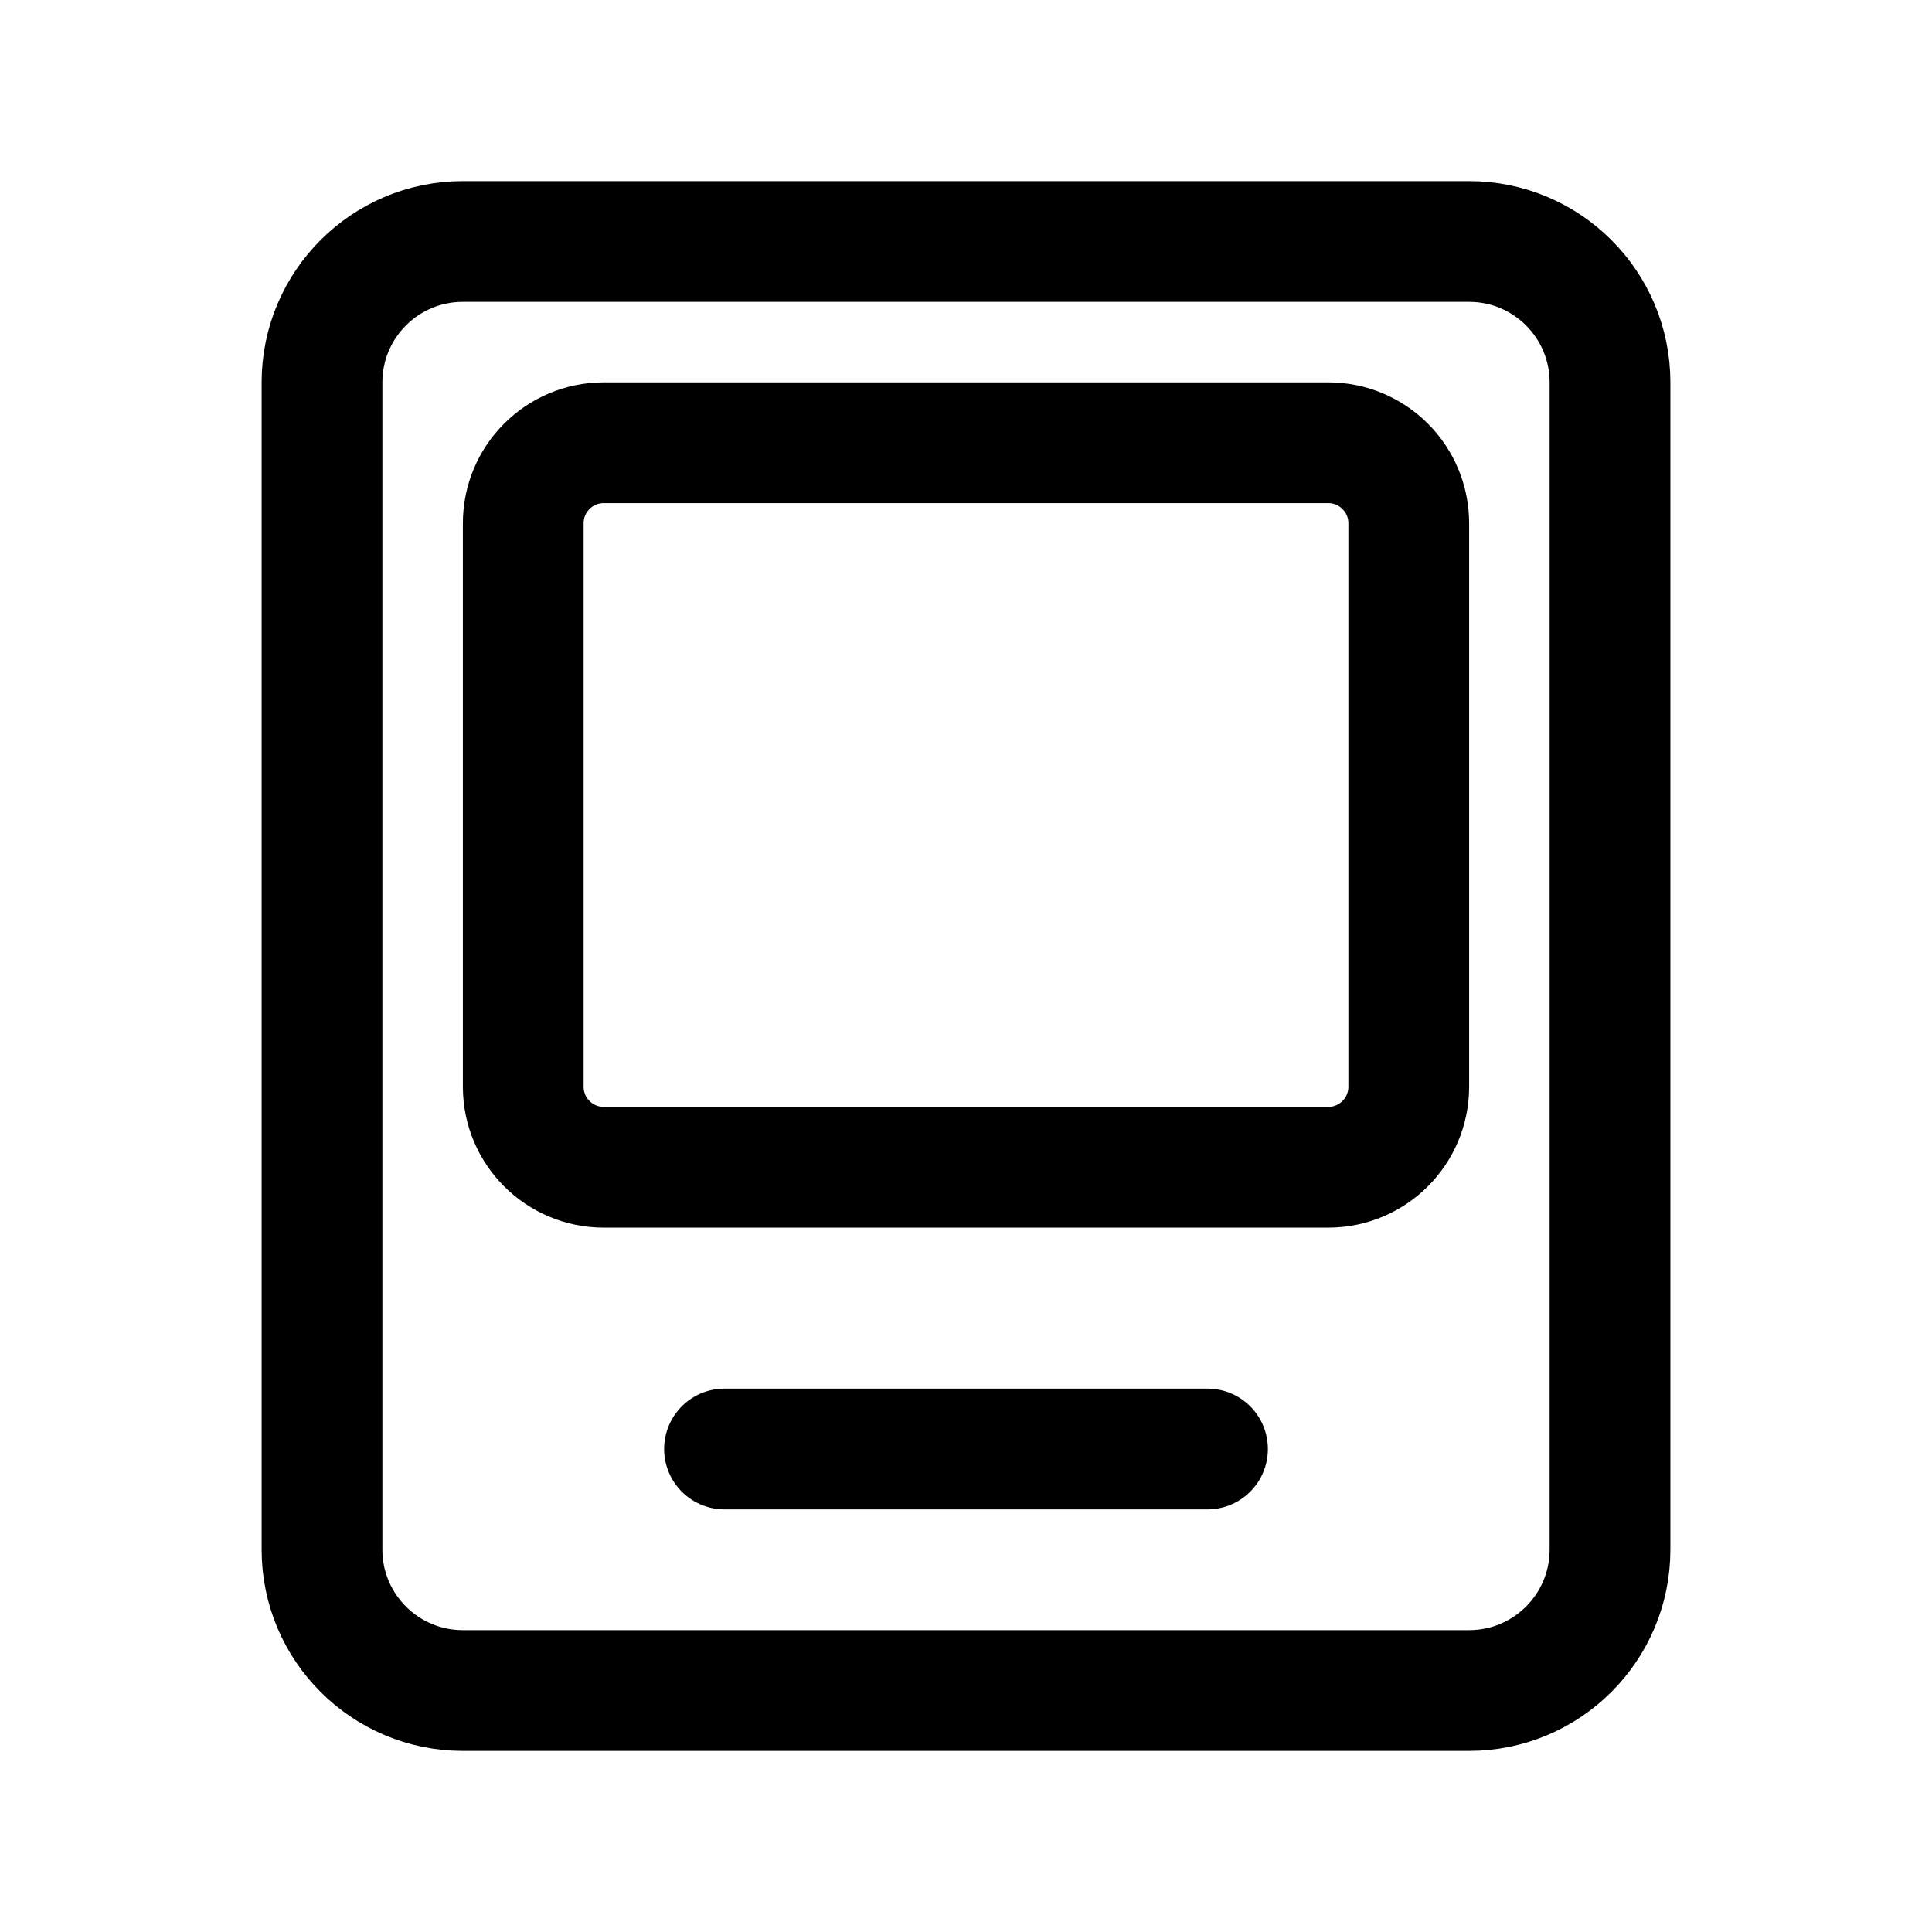
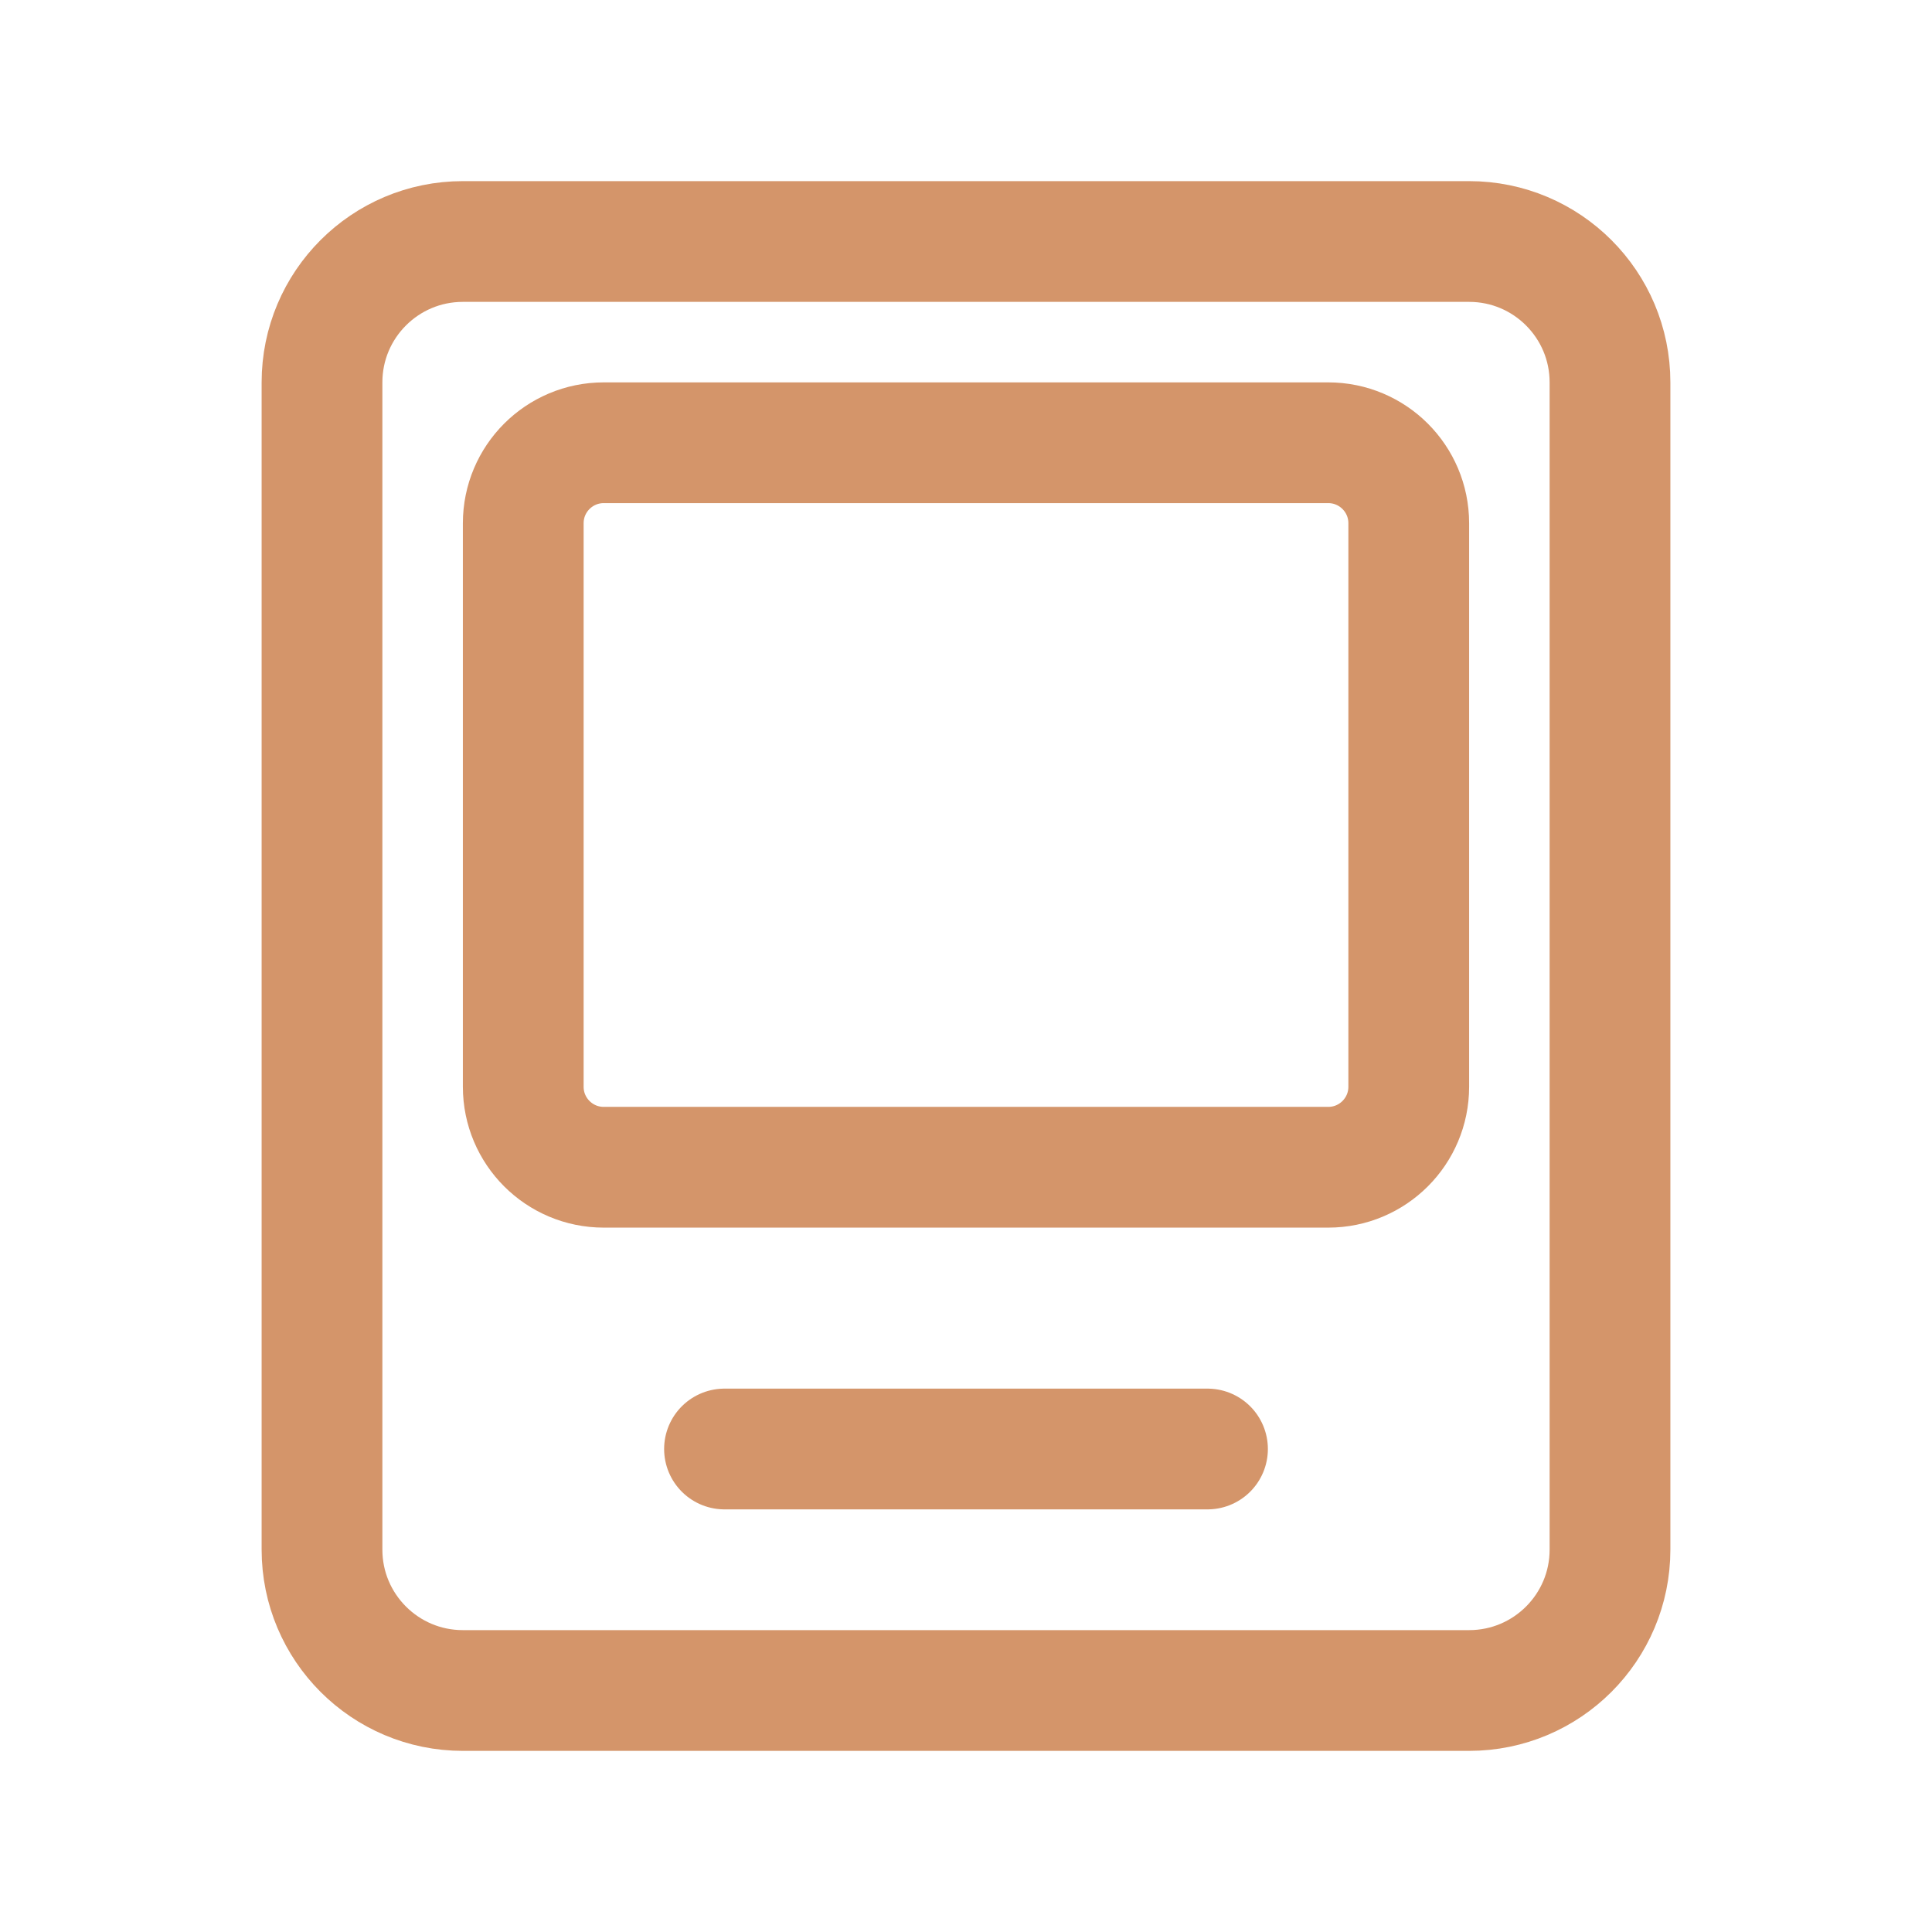
<svg xmlns="http://www.w3.org/2000/svg" viewBox="0 0 24 24" width="24" height="24" fill="none">
-   <rect x="4" y="3" width="16" height="18" rx="1.75" stroke="currentColor" stroke-width="1.5" stroke-linecap="round" stroke-linejoin="round" />
-   <rect x="6.5" y="5.5" width="11" height="9" rx="1" stroke="currentColor" stroke-width="1.5" stroke-linecap="round" stroke-linejoin="round" />
-   <line x1="9" y1="18" x2="15" y2="18" stroke="currentColor" stroke-width="1.5" stroke-linecap="round" stroke-linejoin="round" />
+   <rect x="4" y="3" width="16" height="18" rx="1.75" stroke="#D4956A" stroke-width="1.5" stroke-linecap="round" stroke-linejoin="round" />
+   <rect x="6.5" y="5.5" width="11" height="9" rx="1" stroke="#D4956A" stroke-width="1.5" stroke-linecap="round" stroke-linejoin="round" />
+   <line x1="9" y1="18" x2="15" y2="18" stroke="#D4956A" stroke-width="1.5" stroke-linecap="round" stroke-linejoin="round" />
</svg>
